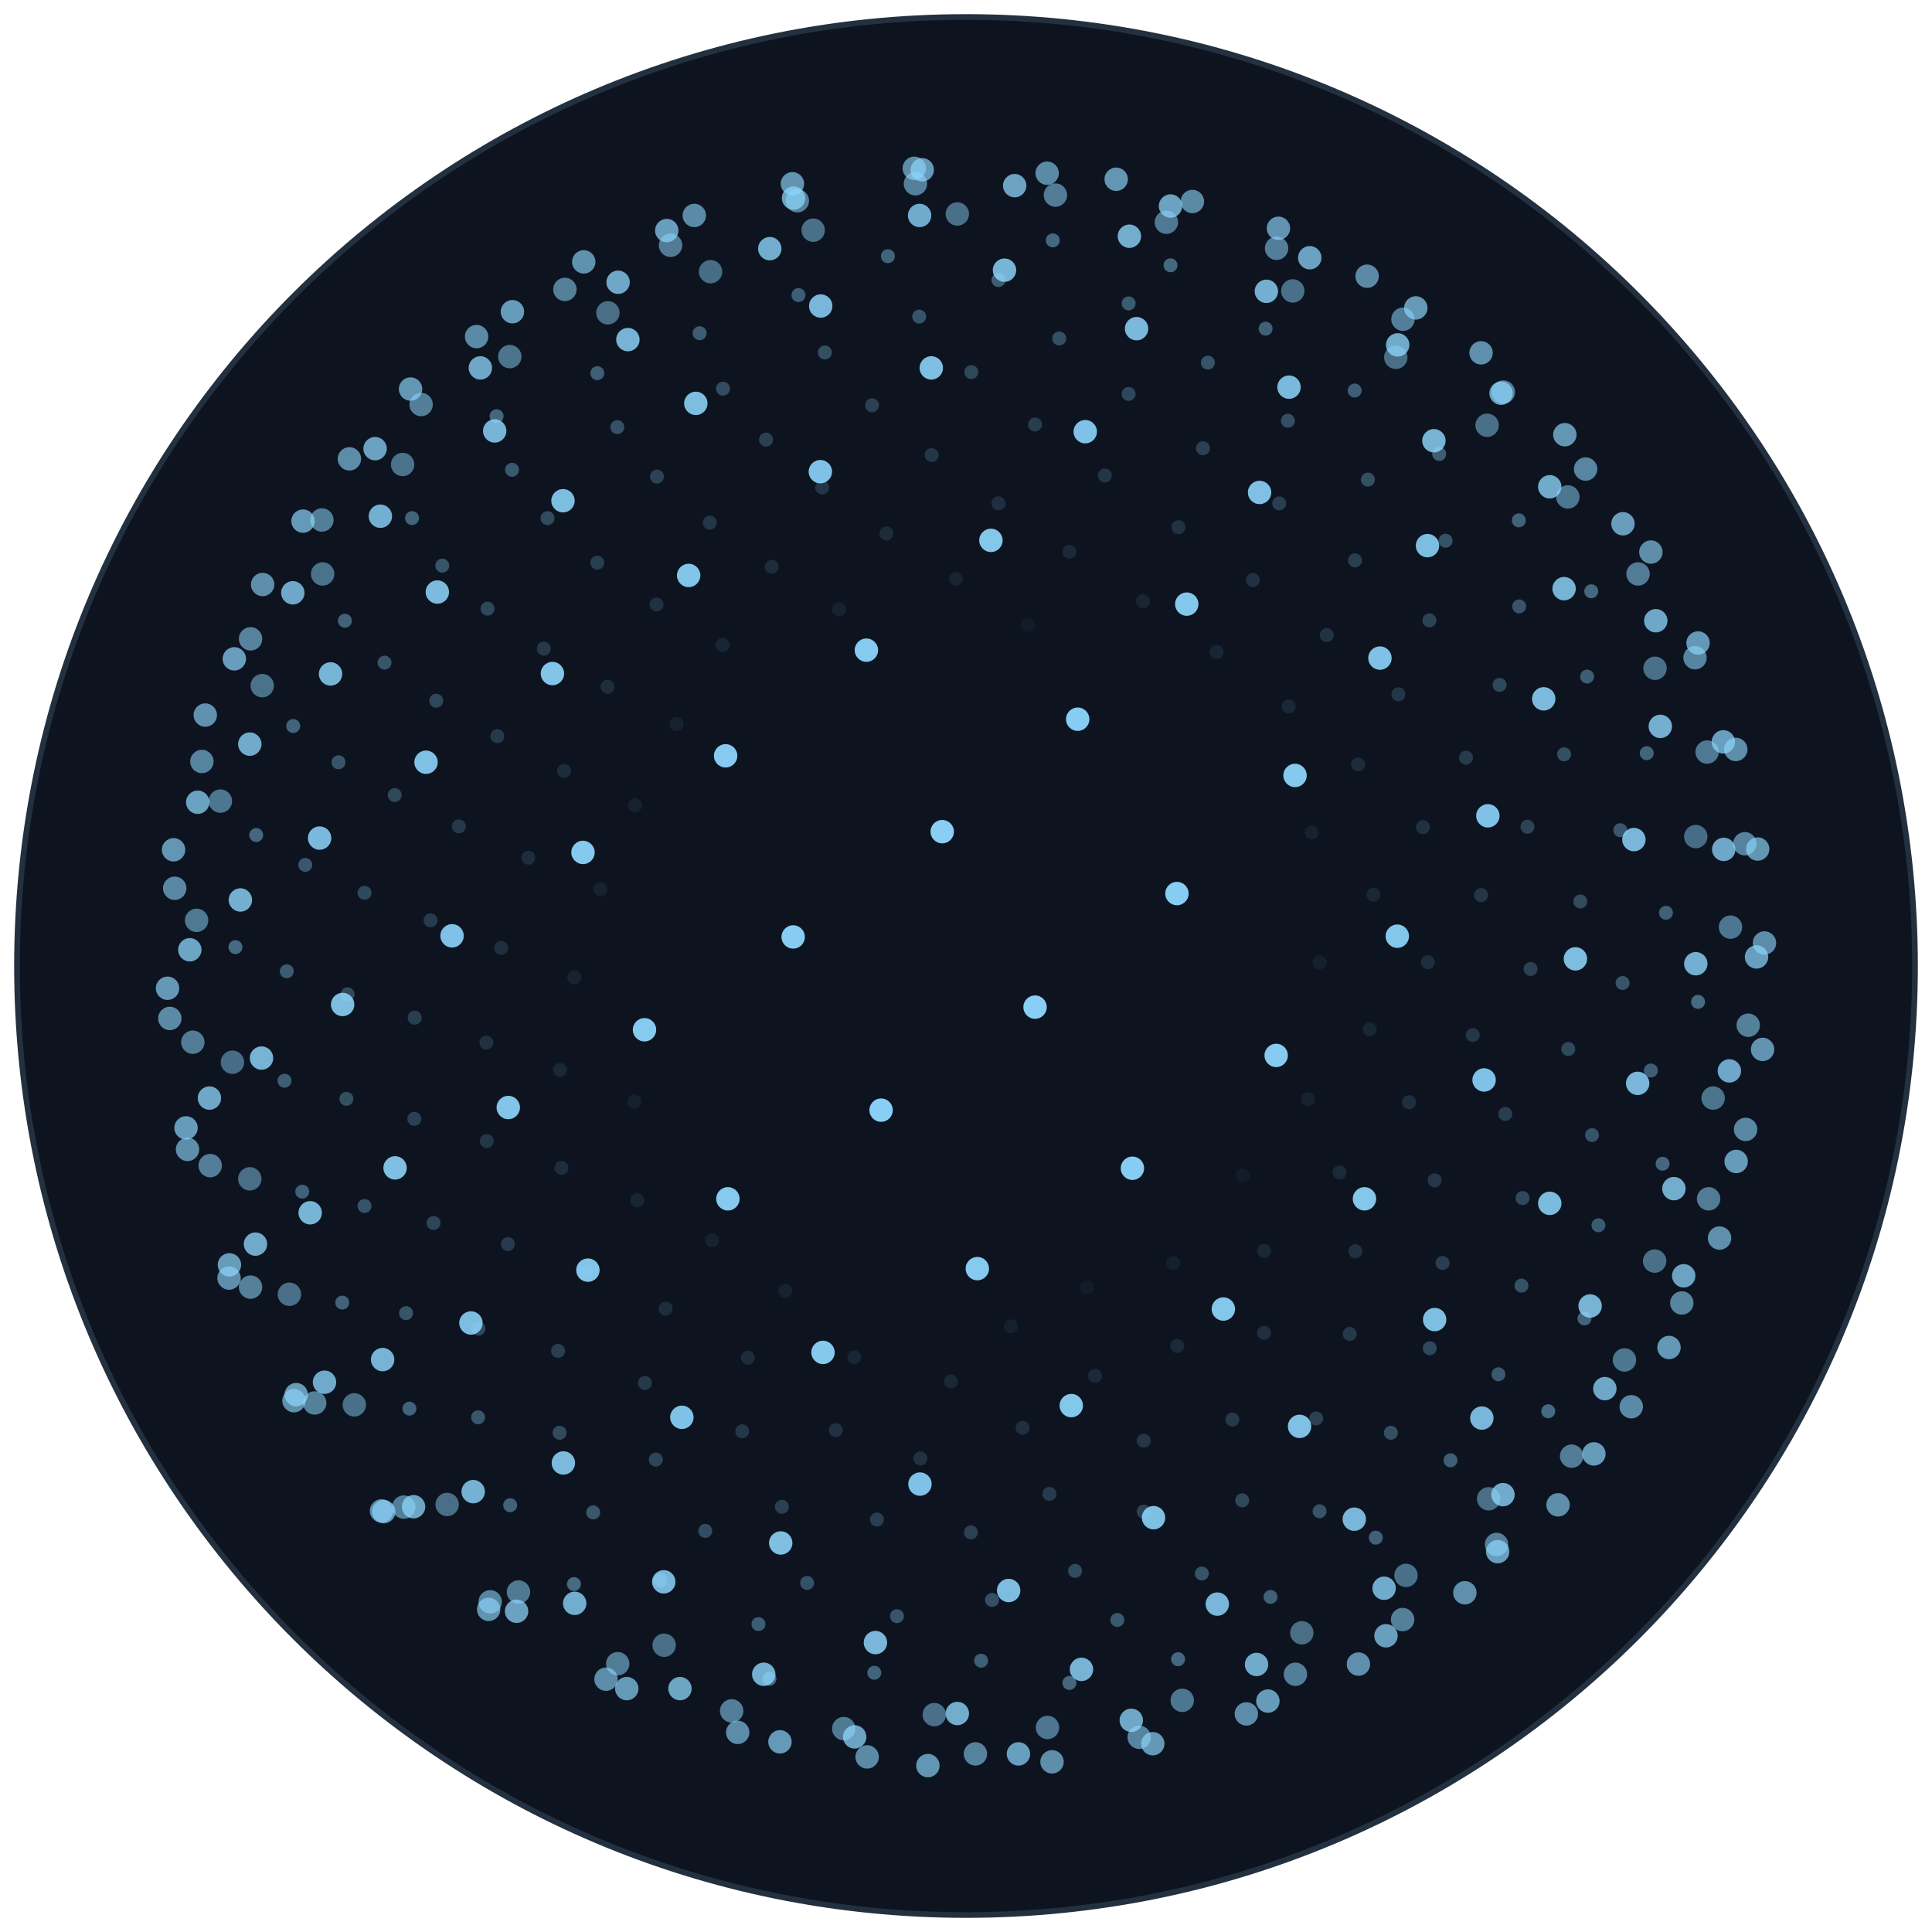
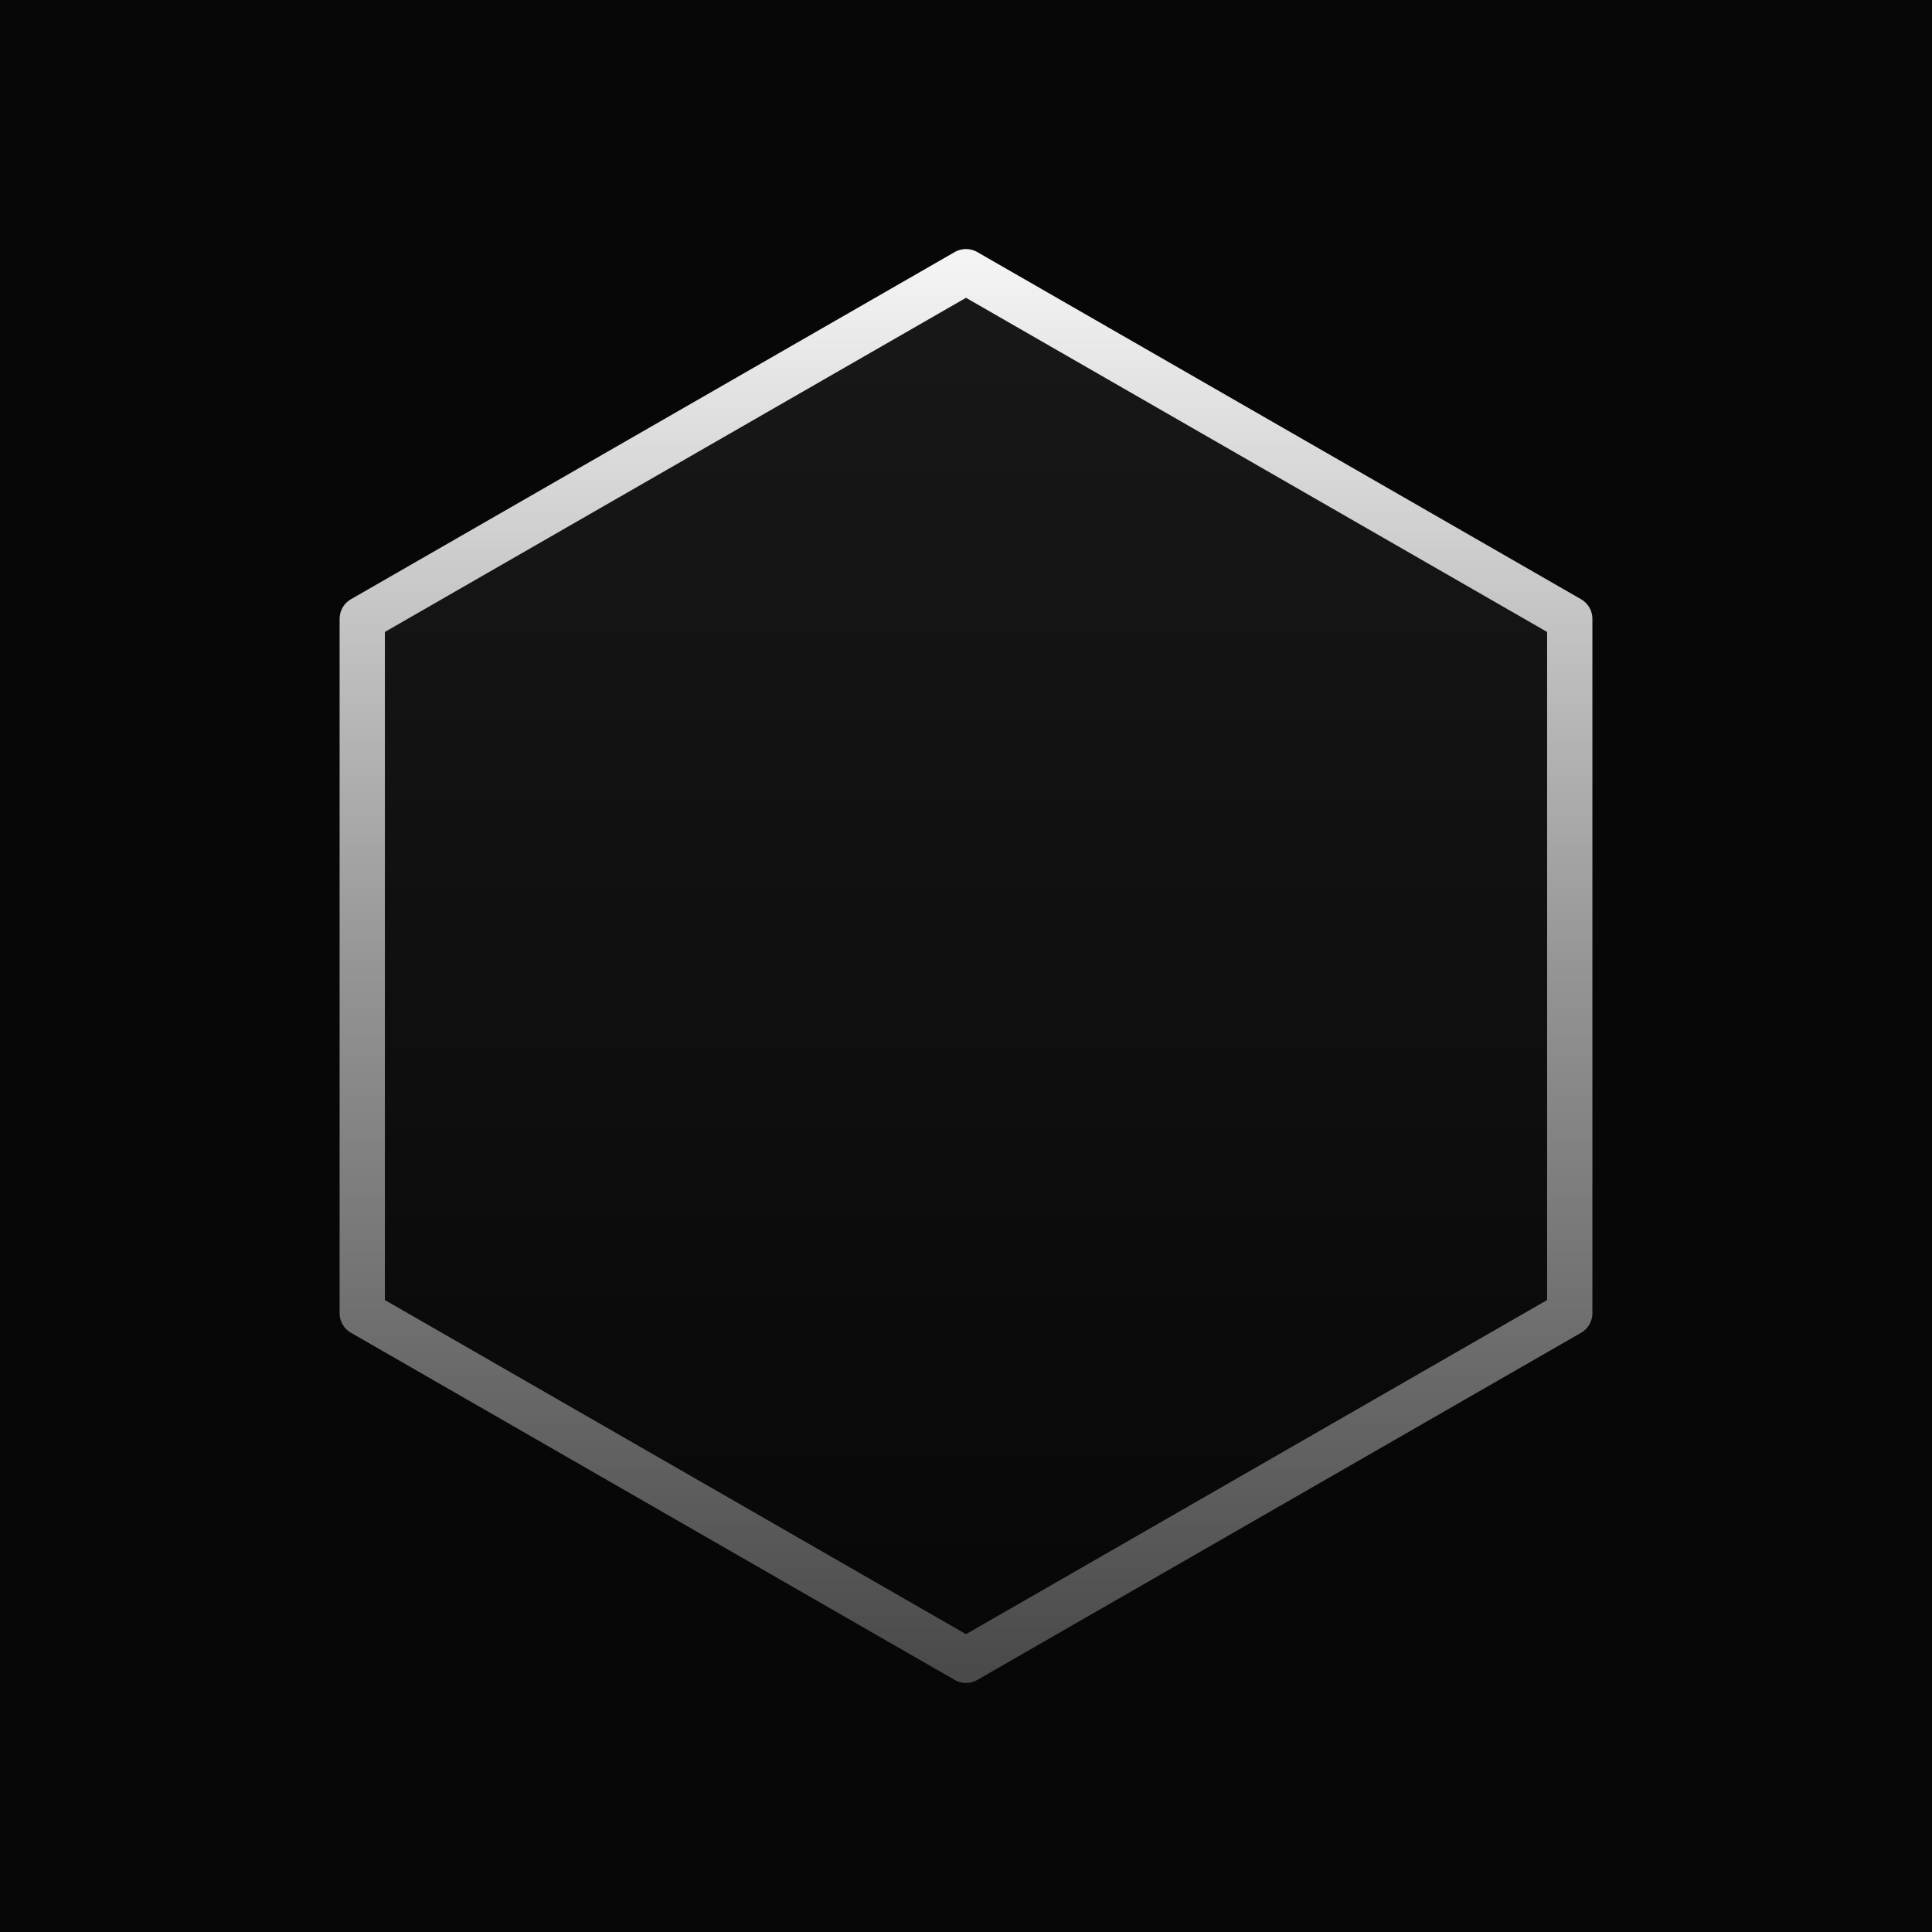
- <svg xmlns="http://www.w3.org/2000/svg" viewBox="0 0 512 512">
-   <circle cx="256" cy="256" r="252" fill="#0d1420" />
-   <circle cx="256" cy="256" r="251.5" fill="none" stroke="#23303f" stroke-width="1.5" />
-   <circle cx="262.9" cy="424.0" r="1.85" fill="#8fd8ff" fill-opacity="0.30" />
-   <circle cx="257.3" cy="406.1" r="1.85" fill="#8fd8ff" fill-opacity="0.23" />
-   <circle cx="237.7" cy="428.3" r="1.85" fill="#8fd8ff" fill-opacity="0.33" />
-   <circle cx="284.9" cy="416.3" r="1.85" fill="#8fd8ff" fill-opacity="0.28" />
-   <circle cx="232.4" cy="402.7" r="1.85" fill="#8fd8ff" fill-opacity="0.22" />
-   <circle cx="260.0" cy="440.1" r="1.85" fill="#8fd8ff" fill-opacity="0.38" />
-   <circle cx="278.1" cy="395.9" r="1.85" fill="#8fd8ff" fill-opacity="0.20" />
-   <circle cx="213.9" cy="419.5" r="1.85" fill="#8fd8ff" fill-opacity="0.31" />
-   <circle cx="296.1" cy="429.3" r="1.85" fill="#8fd8ff" fill-opacity="0.35" />
-   <circle cx="243.9" cy="386.5" r="1.85" fill="#8fd8ff" fill-opacity="0.16" />
-   <circle cx="231.7" cy="443.3" r="1.85" fill="#8fd8ff" fill-opacity="0.41" />
-   <circle cx="303.1" cy="400.6" r="1.85" fill="#8fd8ff" fill-opacity="0.24" />
-   <circle cx="207.2" cy="399.3" r="1.85" fill="#8fd8ff" fill-opacity="0.23" />
-   <circle cx="283.4" cy="446.0" r="1.85" fill="#8fd8ff" fill-opacity="0.42" />
-   <circle cx="271.0" cy="378.4" r="1.85" fill="#8fd8ff" fill-opacity="0.14" />
-   <circle cx="201.0" cy="430.4" r="1.85" fill="#8fd8ff" fill-opacity="0.37" />
-   <circle cx="318.5" cy="417.0" r="1.85" fill="#8fd8ff" fill-opacity="0.32" />
-   <circle cx="221.5" cy="379.0" r="1.85" fill="#8fd8ff" fill-opacity="0.15" />
-   <circle cx="247.6" cy="454.4" r="3.1" fill="#8fd8ff" fill-opacity="0.47" />
-   <circle cx="303.1" cy="381.8" r="1.85" fill="#8fd8ff" fill-opacity="0.17" />
-   <circle cx="186.9" cy="405.7" r="1.85" fill="#8fd8ff" fill-opacity="0.29" />
-   <circle cx="312.2" cy="439.7" r="1.85" fill="#8fd8ff" fill-opacity="0.43" />
-   <circle cx="252.0" cy="366.1" r="1.85" fill="#8fd8ff" fill-opacity="0.10" />
-   <circle cx="203.9" cy="444.9" r="1.85" fill="#8fd8ff" fill-opacity="0.45" />
-   <circle cx="329.2" cy="397.6" r="1.85" fill="#8fd8ff" fill-opacity="0.26" />
-   <circle cx="196.7" cy="379.3" r="1.85" fill="#8fd8ff" fill-opacity="0.18" />
-   <circle cx="277.6" cy="457.8" r="3.1" fill="#8fd8ff" fill-opacity="0.50" />
-   <circle cx="290.2" cy="364.6" r="1.85" fill="#8fd8ff" fill-opacity="0.11" />
-   <circle cx="175.0" cy="418.8" r="1.85" fill="#8fd8ff" fill-opacity="0.37" />
-   <circle cx="336.7" cy="423.2" r="1.85" fill="#8fd8ff" fill-opacity="0.39" />
-   <circle cx="226.4" cy="359.7" r="1.85" fill="#8fd8ff" fill-opacity="0.09" />
-   <circle cx="223.6" cy="458.1" r="3.1" fill="#8fd8ff" fill-opacity="0.52" />
-   <circle cx="326.6" cy="376.2" r="1.85" fill="#8fd8ff" fill-opacity="0.19" />
-   <circle cx="173.8" cy="386.8" r="1.85" fill="#8fd8ff" fill-opacity="0.25" />
-   <circle cx="313.3" cy="450.6" r="3.1" fill="#8fd8ff" fill-opacity="0.50" />
-   <circle cx="267.9" cy="351.5" r="1.85" fill="#8fd8ff" fill-opacity="0.06" />
-   <circle cx="176.0" cy="436.0" r="3.1" fill="#8fd8ff" fill-opacity="0.46" />
-   <circle cx="349.7" cy="400.5" r="1.85" fill="#8fd8ff" fill-opacity="0.32" />
-   <circle cx="198.2" cy="359.8" r="1.85" fill="#8fd8ff" fill-opacity="0.12" />
-   <circle cx="258.5" cy="464.8" r="3.1" fill="#8fd8ff" fill-opacity="0.56" />
-   <circle cx="312.0" cy="356.7" r="1.85" fill="#8fd8ff" fill-opacity="0.11" />
-   <circle cx="157.2" cy="400.8" r="1.85" fill="#8fd8ff" fill-opacity="0.34" />
-   <circle cx="345.0" cy="432.7" r="3.1" fill="#8fd8ff" fill-opacity="0.46" />
-   <circle cx="193.9" cy="453.4" r="3.1" fill="#8fd8ff" fill-opacity="0.54" />
-   <circle cx="348.8" cy="375.9" r="1.85" fill="#8fd8ff" fill-opacity="0.23" />
-   <circle cx="170.9" cy="366.5" r="1.85" fill="#8fd8ff" fill-opacity="0.19" />
-   <circle cx="301.9" cy="460.4" r="3.1" fill="#8fd8ff" fill-opacity="0.57" />
-   <circle cx="288.1" cy="341.2" r="1.85" fill="#8fd8ff" fill-opacity="0.05" />
-   <circle cx="152.1" cy="419.8" r="1.85" fill="#8fd8ff" fill-opacity="0.44" />
-   <circle cx="364.6" cy="407.5" r="1.85" fill="#8fd8ff" fill-opacity="0.39" />
-   <circle cx="208.1" cy="342.1" r="1.85" fill="#8fd8ff" fill-opacity="0.07" />
-   <circle cx="229.8" cy="465.6" r="3.1" fill="#8fd8ff" fill-opacity="0.60" />
-   <circle cx="335.0" cy="353.2" r="1.85" fill="#8fd8ff" fill-opacity="0.14" />
-   <circle cx="148.3" cy="379.7" r="1.85" fill="#8fd8ff" fill-opacity="0.28" />
-   <circle cx="343.3" cy="443.7" r="3.1" fill="#8fd8ff" fill-opacity="0.54" />
-   <circle cx="163.7" cy="440.9" r="3.1" fill="#8fd8ff" fill-opacity="0.53" />
-   <circle cx="368.6" cy="379.7" r="1.85" fill="#8fd8ff" fill-opacity="0.30" />
-   <circle cx="176.4" cy="346.8" r="1.85" fill="#8fd8ff" fill-opacity="0.13" />
-   <circle cx="278.8" cy="466.9" r="3.1" fill="#8fd8ff" fill-opacity="0.62" />
-   <circle cx="310.9" cy="334.7" r="1.85" fill="#8fd8ff" fill-opacity="0.06" />
-   <circle cx="135.2" cy="398.9" r="1.85" fill="#8fd8ff" fill-opacity="0.40" />
-   <circle cx="372.6" cy="417.5" r="3.1" fill="#8fd8ff" fill-opacity="0.47" />
-   <circle cx="195.5" cy="459.1" r="3.1" fill="#8fd8ff" fill-opacity="0.61" />
-   <circle cx="357.7" cy="353.5" r="1.85" fill="#8fd8ff" fill-opacity="0.19" />
-   <circle cx="147.9" cy="358.0" r="1.85" fill="#8fd8ff" fill-opacity="0.22" />
-   <circle cx="330.3" cy="454.2" r="3.1" fill="#8fd8ff" fill-opacity="0.61" />
-   <circle cx="137.4" cy="421.9" r="3.1" fill="#8fd8ff" fill-opacity="0.51" />
-   <circle cx="384.4" cy="387.0" r="1.85" fill="#8fd8ff" fill-opacity="0.38" />
-   <circle cx="188.7" cy="328.7" r="1.85" fill="#8fd8ff" fill-opacity="0.07" />
-   <circle cx="245.9" cy="467.9" r="3.1" fill="#8fd8ff" fill-opacity="0.66" />
-   <circle cx="335.0" cy="331.5" r="1.85" fill="#8fd8ff" fill-opacity="0.10" />
-   <circle cx="126.7" cy="375.6" r="1.85" fill="#8fd8ff" fill-opacity="0.34" />
-   <circle cx="371.7" cy="429.2" r="3.1" fill="#8fd8ff" fill-opacity="0.55" />
-   <circle cx="160.6" cy="445.0" r="3.1" fill="#8fd8ff" fill-opacity="0.61" />
-   <circle cx="378.9" cy="357.3" r="1.85" fill="#8fd8ff" fill-opacity="0.26" />
-   <circle cx="155.2" cy="337.1" r="1.85" fill="#8fd8ff" fill-opacity="0.16" />
-   <circle cx="305.5" cy="462.1" r="3.1" fill="#8fd8ff" fill-opacity="0.67" />
-   <circle cx="118.5" cy="398.7" r="3.1" fill="#8fd8ff" fill-opacity="0.46" />
-   <circle cx="394.5" cy="397.2" r="3.1" fill="#8fd8ff" fill-opacity="0.46" />
-   <circle cx="206.7" cy="461.6" r="3.1" fill="#8fd8ff" fill-opacity="0.68" />
-   <circle cx="359.2" cy="331.6" r="1.85" fill="#8fd8ff" fill-opacity="0.15" />
-   <circle cx="126.8" cy="352.1" r="1.85" fill="#8fd8ff" fill-opacity="0.27" />
-   <circle cx="360.0" cy="441.0" r="3.1" fill="#8fd8ff" fill-opacity="0.63" />
-   <circle cx="129.9" cy="424.5" r="3.1" fill="#8fd8ff" fill-opacity="0.58" />
-   <circle cx="397.1" cy="364.2" r="1.85" fill="#8fd8ff" fill-opacity="0.35" />
-   <circle cx="168.9" cy="318.1" r="1.85" fill="#8fd8ff" fill-opacity="0.09" />
-   <circle cx="269.9" cy="464.8" r="3.1" fill="#8fd8ff" fill-opacity="0.71" />
-   <circle cx="329.3" cy="311.5" r="1.85" fill="#8fd8ff" fill-opacity="0.05" />
-   <circle cx="108.5" cy="373.3" r="1.85" fill="#8fd8ff" fill-opacity="0.40" />
-   <circle cx="396.6" cy="409.3" r="3.1" fill="#8fd8ff" fill-opacity="0.55" />
-   <circle cx="166.1" cy="447.5" r="3.1" fill="#8fd8ff" fill-opacity="0.68" />
-   <circle cx="382.3" cy="334.7" r="1.85" fill="#8fd8ff" fill-opacity="0.22" />
-   <circle cx="134.6" cy="329.7" r="1.85" fill="#8fd8ff" fill-opacity="0.20" />
-   <circle cx="336.0" cy="450.8" r="3.1" fill="#8fd8ff" fill-opacity="0.69" />
-   <circle cx="107.0" cy="399.4" r="3.1" fill="#8fd8ff" fill-opacity="0.54" />
-   <circle cx="410.3" cy="374.0" r="1.85" fill="#8fd8ff" fill-opacity="0.44" />
-   <circle cx="226.5" cy="460.3" r="3.1" fill="#8fd8ff" fill-opacity="0.73" />
-   <circle cx="355.0" cy="310.7" r="1.85" fill="#8fd8ff" fill-opacity="0.11" />
-   <circle cx="107.6" cy="348.0" r="1.85" fill="#8fd8ff" fill-opacity="0.33" />
-   <circle cx="388.2" cy="422.1" r="3.1" fill="#8fd8ff" fill-opacity="0.63" />
-   <circle cx="129.5" cy="426.5" r="3.1" fill="#8fd8ff" fill-opacity="0.65" />
-   <circle cx="403.2" cy="340.7" r="1.85" fill="#8fd8ff" fill-opacity="0.31" />
-   <circle cx="148.8" cy="309.5" r="1.85" fill="#8fd8ff" fill-opacity="0.13" />
-   <circle cx="299.8" cy="455.9" r="3.1" fill="#8fd8ff" fill-opacity="0.75" />
-   <circle cx="93.9" cy="372.3" r="3.1" fill="#8fd8ff" fill-opacity="0.47" />
-   <circle cx="416.5" cy="385.9" r="3.1" fill="#8fd8ff" fill-opacity="0.53" />
-   <circle cx="180.2" cy="447.5" r="3.1" fill="#8fd8ff" fill-opacity="0.74" />
-   <circle cx="380.2" cy="312.8" r="1.85" fill="#8fd8ff" fill-opacity="0.18" />
-   <circle cx="114.9" cy="324.1" r="1.85" fill="#8fd8ff" fill-opacity="0.25" />
-   <circle cx="367.3" cy="433.5" r="3.1" fill="#8fd8ff" fill-opacity="0.71" />
-   <circle cx="101.1" cy="400.4" r="3.1" fill="#8fd8ff" fill-opacity="0.61" />
-   <circle cx="419.9" cy="349.4" r="1.85" fill="#8fd8ff" fill-opacity="0.41" />
-   <circle cx="168.1" cy="291.9" r="1.85" fill="#8fd8ff" fill-opacity="0.06" />
-   <circle cx="253.7" cy="454.1" r="3.1" fill="#8fd8ff" fill-opacity="0.78" />
-   <circle cx="346.6" cy="291.3" r="1.85" fill="#8fd8ff" fill-opacity="0.07" />
-   <circle cx="90.7" cy="345.2" r="1.85" fill="#8fd8ff" fill-opacity="0.40" />
-   <circle cx="412.9" cy="398.8" r="3.1" fill="#8fd8ff" fill-opacity="0.62" />
-   <circle cx="136.9" cy="427.0" r="3.1" fill="#8fd8ff" fill-opacity="0.72" />
-   <circle cx="403.5" cy="317.5" r="1.85" fill="#8fd8ff" fill-opacity="0.27" />
-   <circle cx="129.0" cy="302.4" r="1.85" fill="#8fd8ff" fill-opacity="0.18" />
-   <circle cx="333.0" cy="441.1" r="3.1" fill="#8fd8ff" fill-opacity="0.77" />
-   <circle cx="83.4" cy="371.8" r="3.1" fill="#8fd8ff" fill-opacity="0.55" />
-   <circle cx="430.5" cy="360.4" r="3.1" fill="#8fd8ff" fill-opacity="0.50" />
-   <circle cx="202.4" cy="443.7" r="3.1" fill="#8fd8ff" fill-opacity="0.79" />
-   <circle cx="373.4" cy="292.1" r="1.85" fill="#8fd8ff" fill-opacity="0.14" />
-   <circle cx="96.6" cy="319.6" r="1.85" fill="#8fd8ff" fill-opacity="0.32" />
-   <circle cx="396.9" cy="411.2" r="3.1" fill="#8fd8ff" fill-opacity="0.71" />
-   <circle cx="101.7" cy="400.6" r="3.1" fill="#8fd8ff" fill-opacity="0.68" />
-   <circle cx="423.6" cy="324.7" r="1.85" fill="#8fd8ff" fill-opacity="0.36" />
-   <circle cx="148.4" cy="283.6" r="1.85" fill="#8fd8ff" fill-opacity="0.10" />
-   <circle cx="286.6" cy="442.4" r="3.1" fill="#8fd8ff" fill-opacity="0.81" />
-   <circle cx="76.7" cy="343.0" r="3.1" fill="#8fd8ff" fill-opacity="0.47" />
-   <circle cx="432.3" cy="372.8" r="3.1" fill="#8fd8ff" fill-opacity="0.60" />
-   <circle cx="152.3" cy="424.9" r="3.1" fill="#8fd8ff" fill-opacity="0.78" />
-   <circle cx="398.9" cy="295.2" r="1.85" fill="#8fd8ff" fill-opacity="0.22" />
-   <circle cx="109.8" cy="296.5" r="1.85" fill="#8fd8ff" fill-opacity="0.23" />
-   <circle cx="366.8" cy="420.9" r="3.1" fill="#8fd8ff" fill-opacity="0.77" />
-   <circle cx="77.9" cy="371.2" r="3.1" fill="#8fd8ff" fill-opacity="0.62" />
-   <circle cx="438.5" cy="334.2" r="3.1" fill="#8fd8ff" fill-opacity="0.47" />
-   <circle cx="232.0" cy="435.3" r="3.1" fill="#8fd8ff" fill-opacity="0.83" />
-   <circle cx="363.0" cy="272.8" r="1.85" fill="#8fd8ff" fill-opacity="0.09" />
-   <circle cx="80.1" cy="315.8" r="1.85" fill="#8fd8ff" fill-opacity="0.39" />
-   <circle cx="422.4" cy="385.3" r="3.1" fill="#8fd8ff" fill-opacity="0.69" />
-   <circle cx="109.6" cy="399.3" r="3.1" fill="#8fd8ff" fill-opacity="0.74" />
-   <circle cx="421.9" cy="300.8" r="1.85" fill="#8fd8ff" fill-opacity="0.32" />
-   <circle cx="128.9" cy="276.3" r="1.85" fill="#8fd8ff" fill-opacity="0.15" />
-   <circle cx="322.6" cy="425.1" r="3.1" fill="#8fd8ff" fill-opacity="0.83" />
-   <circle cx="66.4" cy="341.1" r="3.1" fill="#8fd8ff" fill-opacity="0.55" />
-   <circle cx="445.7" cy="345.3" r="3.1" fill="#8fd8ff" fill-opacity="0.57" />
-   <circle cx="175.9" cy="419.2" r="3.1" fill="#8fd8ff" fill-opacity="0.83" />
-   <circle cx="390.3" cy="274.3" r="1.85" fill="#8fd8ff" fill-opacity="0.18" />
-   <circle cx="91.8" cy="291.2" r="1.85" fill="#8fd8ff" fill-opacity="0.30" />
-   <circle cx="398.3" cy="396.1" r="3.1" fill="#8fd8ff" fill-opacity="0.77" />
-   <circle cx="78.5" cy="369.6" r="3.1" fill="#8fd8ff" fill-opacity="0.69" />
-   <circle cx="440.6" cy="308.4" r="1.85" fill="#8fd8ff" fill-opacity="0.42" />
-   <circle cx="152.2" cy="259.0" r="1.85" fill="#8fd8ff" fill-opacity="0.08" />
-   <circle cx="267.3" cy="421.5" r="3.1" fill="#8fd8ff" fill-opacity="0.86" />
-   <circle cx="349.7" cy="255.0" r="1.85" fill="#8fd8ff" fill-opacity="0.06" />
-   <circle cx="66.2" cy="312.4" r="3.1" fill="#8fd8ff" fill-opacity="0.46" />
-   <circle cx="442.3" cy="357.1" r="3.1" fill="#8fd8ff" fill-opacity="0.67" />
-   <circle cx="125.4" cy="395.3" r="3.1" fill="#8fd8ff" fill-opacity="0.80" />
-   <circle cx="415.6" cy="278.0" r="1.85" fill="#8fd8ff" fill-opacity="0.27" />
-   <circle cx="109.9" cy="269.7" r="1.85" fill="#8fd8ff" fill-opacity="0.22" />
-   <circle cx="358.9" cy="402.6" r="3.1" fill="#8fd8ff" fill-opacity="0.83" />
-   <circle cx="60.7" cy="338.7" r="3.1" fill="#8fd8ff" fill-opacity="0.62" />
-   <circle cx="452.8" cy="317.7" r="3.1" fill="#8fd8ff" fill-opacity="0.53" />
-   <circle cx="206.9" cy="408.9" r="3.1" fill="#8fd8ff" fill-opacity="0.87" />
-   <circle cx="378.4" cy="255.0" r="1.85" fill="#8fd8ff" fill-opacity="0.13" />
-   <circle cx="75.4" cy="286.4" r="1.85" fill="#8fd8ff" fill-opacity="0.37" />
-   <circle cx="425.3" cy="368.0" r="3.1" fill="#8fd8ff" fill-opacity="0.75" />
-   <circle cx="86.0" cy="366.3" r="3.1" fill="#8fd8ff" fill-opacity="0.76" />
-   <circle cx="437.5" cy="283.7" r="1.85" fill="#8fd8ff" fill-opacity="0.38" />
-   <circle cx="132.8" cy="251.2" r="1.85" fill="#8fd8ff" fill-opacity="0.14" />
-   <circle cx="305.7" cy="402.2" r="3.1" fill="#8fd8ff" fill-opacity="0.87" />
-   <circle cx="55.7" cy="308.9" r="3.1" fill="#8fd8ff" fill-opacity="0.54" />
-   <circle cx="455.7" cy="328.1" r="3.1" fill="#8fd8ff" fill-opacity="0.63" />
-   <circle cx="149.3" cy="387.7" r="3.1" fill="#8fd8ff" fill-opacity="0.85" />
-   <circle cx="405.6" cy="256.8" r="1.85" fill="#8fd8ff" fill-opacity="0.23" />
-   <circle cx="92.1" cy="263.5" r="1.85" fill="#8fd8ff" fill-opacity="0.28" />
-   <circle cx="392.7" cy="375.8" r="3.1" fill="#8fd8ff" fill-opacity="0.83" />
-   <circle cx="60.8" cy="335.2" r="3.1" fill="#8fd8ff" fill-opacity="0.69" />
-   <circle cx="454.0" cy="291.0" r="3.1" fill="#8fd8ff" fill-opacity="0.49" />
-   <circle cx="159.1" cy="235.7" r="1.85" fill="#8fd8ff" fill-opacity="0.07" />
-   <circle cx="243.8" cy="393.3" r="3.1" fill="#8fd8ff" fill-opacity="0.89" />
-   <circle cx="364.0" cy="237.1" r="1.85" fill="#8fd8ff" fill-opacity="0.10" />
-   <circle cx="61.6" cy="281.5" r="3.1" fill="#8fd8ff" fill-opacity="0.45" />
-   <circle cx="446.2" cy="338.1" r="3.1" fill="#8fd8ff" fill-opacity="0.73" />
-   <circle cx="101.4" cy="360.3" r="3.1" fill="#8fd8ff" fill-opacity="0.81" />
-   <circle cx="430.0" cy="260.5" r="1.85" fill="#8fd8ff" fill-opacity="0.33" />
-   <circle cx="114.1" cy="243.9" r="1.85" fill="#8fd8ff" fill-opacity="0.20" />
-   <circle cx="344.4" cy="378.0" r="3.1" fill="#8fd8ff" fill-opacity="0.88" />
-   <circle cx="49.7" cy="304.6" r="3.1" fill="#8fd8ff" fill-opacity="0.62" />
-   <circle cx="462.6" cy="299.3" r="3.1" fill="#8fd8ff" fill-opacity="0.59" />
-   <circle cx="180.7" cy="375.6" r="3.1" fill="#8fd8ff" fill-opacity="0.89" />
-   <circle cx="392.5" cy="237.2" r="1.85" fill="#8fd8ff" fill-opacity="0.18" />
-   <circle cx="76.0" cy="257.4" r="1.85" fill="#8fd8ff" fill-opacity="0.36" />
-   <circle cx="421.4" cy="346.1" r="3.1" fill="#8fd8ff" fill-opacity="0.81" />
-   <circle cx="67.7" cy="329.7" r="3.1" fill="#8fd8ff" fill-opacity="0.76" />
-   <circle cx="450.0" cy="265.5" r="1.85" fill="#8fd8ff" fill-opacity="0.44" />
-   <circle cx="140.0" cy="227.3" r="1.85" fill="#8fd8ff" fill-opacity="0.13" />
-   <circle cx="283.9" cy="372.5" r="3.1" fill="#8fd8ff" fill-opacity="0.91" />
-   <circle cx="347.6" cy="220.6" r="1.85" fill="#8fd8ff" fill-opacity="0.07" />
-   <circle cx="51.1" cy="276.2" r="3.1" fill="#8fd8ff" fill-opacity="0.53" />
-   <circle cx="460.1" cy="307.8" r="3.1" fill="#8fd8ff" fill-opacity="0.69" />
-   <circle cx="124.8" cy="350.6" r="3.1" fill="#8fd8ff" fill-opacity="0.86" />
-   <circle cx="418.8" cy="238.9" r="1.85" fill="#8fd8ff" fill-opacity="0.28" />
-   <circle cx="96.6" cy="236.6" r="1.85" fill="#8fd8ff" fill-opacity="0.27" />
-   <circle cx="380.2" cy="349.7" r="3.1" fill="#8fd8ff" fill-opacity="0.87" />
-   <circle cx="49.3" cy="298.9" r="3.1" fill="#8fd8ff" fill-opacity="0.69" />
-   <circle cx="463.3" cy="271.7" r="3.1" fill="#8fd8ff" fill-opacity="0.55" />
-   <circle cx="168.3" cy="213.4" r="1.85" fill="#8fd8ff" fill-opacity="0.07" />
-   <circle cx="218.1" cy="358.4" r="3.1" fill="#8fd8ff" fill-opacity="0.92" />
-   <circle cx="377.1" cy="219.2" r="1.85" fill="#8fd8ff" fill-opacity="0.15" />
-   <circle cx="62.4" cy="251.0" r="1.85" fill="#8fd8ff" fill-opacity="0.44" />
-   <circle cx="443.6" cy="315.0" r="3.1" fill="#8fd8ff" fill-opacity="0.78" />
-   <circle cx="82.2" cy="321.4" r="3.1" fill="#8fd8ff" fill-opacity="0.82" />
-   <circle cx="441.5" cy="241.9" r="1.85" fill="#8fd8ff" fill-opacity="0.39" />
-   <circle cx="121.6" cy="219.0" r="1.85" fill="#8fd8ff" fill-opacity="0.19" />
-   <circle cx="324.2" cy="346.9" r="3.1" fill="#8fd8ff" fill-opacity="0.91" />
-   <circle cx="45.0" cy="269.9" r="3.1" fill="#8fd8ff" fill-opacity="0.60" />
-   <circle cx="467.1" cy="278.1" r="3.1" fill="#8fd8ff" fill-opacity="0.65" />
-   <circle cx="155.8" cy="336.6" r="3.1" fill="#8fd8ff" fill-opacity="0.90" />
-   <circle cx="404.8" cy="219.1" r="1.85" fill="#8fd8ff" fill-opacity="0.24" />
-   <circle cx="80.9" cy="229.2" r="1.85" fill="#8fd8ff" fill-opacity="0.34" />
-   <circle cx="410.7" cy="318.9" r="3.1" fill="#8fd8ff" fill-opacity="0.85" />
-   <circle cx="55.5" cy="291.0" r="3.1" fill="#8fd8ff" fill-opacity="0.75" />
-   <circle cx="458.6" cy="245.7" r="3.1" fill="#8fd8ff" fill-opacity="0.50" />
-   <circle cx="149.5" cy="204.3" r="1.85" fill="#8fd8ff" fill-opacity="0.12" />
-   <circle cx="259.0" cy="336.2" r="3.1" fill="#8fd8ff" fill-opacity="0.93" />
-   <circle cx="359.9" cy="202.6" r="1.85" fill="#8fd8ff" fill-opacity="0.12" />
-   <circle cx="52.1" cy="243.9" r="3.1" fill="#8fd8ff" fill-opacity="0.51" />
-   <circle cx="458.3" cy="283.8" r="3.1" fill="#8fd8ff" fill-opacity="0.75" />
-   <circle cx="104.7" cy="309.5" r="3.1" fill="#8fd8ff" fill-opacity="0.87" />
-   <circle cx="429.4" cy="220.0" r="1.85" fill="#8fd8ff" fill-opacity="0.34" />
-   <circle cx="104.6" cy="210.7" r="1.85" fill="#8fd8ff" fill-opacity="0.26" />
-   <circle cx="361.6" cy="317.7" r="3.1" fill="#8fd8ff" fill-opacity="0.91" />
-   <circle cx="44.4" cy="261.9" r="3.1" fill="#8fd8ff" fill-opacity="0.67" />
-   <circle cx="467.6" cy="249.9" r="3.1" fill="#8fd8ff" fill-opacity="0.61" />
-   <circle cx="179.3" cy="191.9" r="1.85" fill="#8fd8ff" fill-opacity="0.07" />
-   <circle cx="192.9" cy="317.7" r="3.1" fill="#8fd8ff" fill-opacity="0.93" />
-   <circle cx="388.5" cy="200.8" r="1.85" fill="#8fd8ff" fill-opacity="0.20" />
-   <circle cx="67.9" cy="221.3" r="1.85" fill="#8fd8ff" fill-opacity="0.42" />
-   <circle cx="434.0" cy="287.1" r="3.1" fill="#8fd8ff" fill-opacity="0.83" />
-   <circle cx="69.3" cy="280.4" r="3.1" fill="#8fd8ff" fill-opacity="0.81" />
-   <circle cx="449.4" cy="221.7" r="3.1" fill="#8fd8ff" fill-opacity="0.45" />
-   <circle cx="131.8" cy="195.1" r="1.85" fill="#8fd8ff" fill-opacity="0.19" />
-   <circle cx="300.1" cy="309.6" r="3.1" fill="#8fd8ff" fill-opacity="0.94" />
-   <circle cx="341.5" cy="187.2" r="1.85" fill="#8fd8ff" fill-opacity="0.10" />
-   <circle cx="46.3" cy="235.4" r="3.1" fill="#8fd8ff" fill-opacity="0.59" />
-   <circle cx="465.5" cy="253.6" r="3.1" fill="#8fd8ff" fill-opacity="0.71" />
-   <circle cx="134.7" cy="293.5" r="3.1" fill="#8fd8ff" fill-opacity="0.90" />
-   <circle cx="414.5" cy="199.9" r="1.85" fill="#8fd8ff" fill-opacity="0.30" />
-   <circle cx="89.7" cy="202.0" r="1.85" fill="#8fd8ff" fill-opacity="0.33" />
-   <circle cx="393.3" cy="286.2" r="3.1" fill="#8fd8ff" fill-opacity="0.89" />
-   <circle cx="50.3" cy="251.7" r="3.1" fill="#8fd8ff" fill-opacity="0.74" />
-   <circle cx="462.4" cy="223.6" r="3.1" fill="#8fd8ff" fill-opacity="0.56" />
-   <circle cx="161.0" cy="182.0" r="1.85" fill="#8fd8ff" fill-opacity="0.13" />
-   <circle cx="233.5" cy="294.2" r="3.1" fill="#8fd8ff" fill-opacity="0.95" />
-   <circle cx="370.6" cy="184.0" r="1.85" fill="#8fd8ff" fill-opacity="0.18" />
-   <circle cx="58.4" cy="212.3" r="3.1" fill="#8fd8ff" fill-opacity="0.50" />
-   <circle cx="449.4" cy="255.4" r="3.1" fill="#8fd8ff" fill-opacity="0.79" />
-   <circle cx="90.8" cy="266.2" r="3.1" fill="#8fd8ff" fill-opacity="0.86" />
-   <circle cx="436.4" cy="199.6" r="1.85" fill="#8fd8ff" fill-opacity="0.41" />
-   <circle cx="115.6" cy="185.7" r="1.85" fill="#8fd8ff" fill-opacity="0.26" />
-   <circle cx="338.2" cy="279.7" r="3.1" fill="#8fd8ff" fill-opacity="0.93" />
-   <circle cx="322.4" cy="172.8" r="1.85" fill="#8fd8ff" fill-opacity="0.09" />
-   <circle cx="46.0" cy="225.2" r="3.1" fill="#8fd8ff" fill-opacity="0.66" />
-   <circle cx="465.8" cy="225.0" r="3.1" fill="#8fd8ff" fill-opacity="0.66" />
-   <circle cx="191.5" cy="170.9" r="1.85" fill="#8fd8ff" fill-opacity="0.09" />
-   <circle cx="170.8" cy="272.9" r="3.1" fill="#8fd8ff" fill-opacity="0.93" />
-   <circle cx="397.4" cy="181.5" r="1.85" fill="#8fd8ff" fill-opacity="0.27" />
-   <circle cx="77.7" cy="192.4" r="1.85" fill="#8fd8ff" fill-opacity="0.41" />
-   <circle cx="417.5" cy="254.1" r="3.1" fill="#8fd8ff" fill-opacity="0.86" />
-   <circle cx="272.4" cy="165.6" r="1.85" fill="#8fd8ff" fill-opacity="0.05" />
-   <circle cx="63.7" cy="238.5" r="3.1" fill="#8fd8ff" fill-opacity="0.79" />
-   <circle cx="452.4" cy="199.3" r="3.1" fill="#8fd8ff" fill-opacity="0.51" />
-   <circle cx="144.1" cy="171.9" r="1.85" fill="#8fd8ff" fill-opacity="0.19" />
-   <circle cx="274.3" cy="266.9" r="3.1" fill="#8fd8ff" fill-opacity="0.95" />
-   <circle cx="351.6" cy="168.3" r="1.85" fill="#8fd8ff" fill-opacity="0.16" />
-   <circle cx="53.5" cy="201.8" r="3.1" fill="#8fd8ff" fill-opacity="0.57" />
-   <circle cx="456.8" cy="225.1" r="3.1" fill="#8fd8ff" fill-opacity="0.75" />
-   <circle cx="222.4" cy="161.5" r="1.85" fill="#8fd8ff" fill-opacity="0.07" />
-   <circle cx="119.8" cy="248.0" r="3.1" fill="#8fd8ff" fill-opacity="0.89" />
-   <circle cx="420.6" cy="179.3" r="1.85" fill="#8fd8ff" fill-opacity="0.37" />
-   <circle cx="101.9" cy="175.6" r="1.85" fill="#8fd8ff" fill-opacity="0.33" />
-   <circle cx="370.3" cy="248.1" r="3.1" fill="#8fd8ff" fill-opacity="0.91" />
-   <circle cx="302.9" cy="159.3" r="1.85" fill="#8fd8ff" fill-opacity="0.09" />
-   <circle cx="52.4" cy="212.6" r="3.1" fill="#8fd8ff" fill-opacity="0.72" />
-   <circle cx="460.0" cy="198.6" r="3.1" fill="#8fd8ff" fill-opacity="0.62" />
-   <circle cx="174.0" cy="160.2" r="1.85" fill="#8fd8ff" fill-opacity="0.15" />
-   <circle cx="210.2" cy="248.3" r="3.1" fill="#8fd8ff" fill-opacity="0.94" />
-   <circle cx="378.8" cy="164.4" r="1.85" fill="#8fd8ff" fill-opacity="0.24" />
-   <circle cx="69.5" cy="181.7" r="3.1" fill="#8fd8ff" fill-opacity="0.48" />
-   <circle cx="433.0" cy="222.5" r="3.1" fill="#8fd8ff" fill-opacity="0.83" />
-   <circle cx="253.3" cy="153.4" r="1.85" fill="#8fd8ff" fill-opacity="0.08" />
-   <circle cx="84.7" cy="222.1" r="3.1" fill="#8fd8ff" fill-opacity="0.84" />
-   <circle cx="438.6" cy="177.1" r="3.1" fill="#8fd8ff" fill-opacity="0.47" />
-   <circle cx="129.2" cy="161.3" r="1.85" fill="#8fd8ff" fill-opacity="0.26" />
-   <circle cx="311.9" cy="236.8" r="3.1" fill="#8fd8ff" fill-opacity="0.94" />
-   <circle cx="332.0" cy="153.7" r="1.85" fill="#8fd8ff" fill-opacity="0.15" />
-   <circle cx="54.4" cy="189.5" r="3.1" fill="#8fd8ff" fill-opacity="0.64" />
-   <circle cx="456.7" cy="196.6" r="3.1" fill="#8fd8ff" fill-opacity="0.71" />
-   <circle cx="204.5" cy="150.2" r="1.85" fill="#8fd8ff" fill-opacity="0.12" />
-   <circle cx="154.5" cy="225.9" r="3.1" fill="#8fd8ff" fill-opacity="0.92" />
-   <circle cx="402.6" cy="160.7" r="1.85" fill="#8fd8ff" fill-opacity="0.33" />
-   <circle cx="91.4" cy="164.5" r="1.85" fill="#8fd8ff" fill-opacity="0.40" />
-   <circle cx="394.3" cy="216.2" r="3.1" fill="#8fd8ff" fill-opacity="0.89" />
-   <circle cx="283.4" cy="146.2" r="1.85" fill="#8fd8ff" fill-opacity="0.11" />
-   <circle cx="66.2" cy="197.2" r="3.1" fill="#8fd8ff" fill-opacity="0.77" />
-   <circle cx="449.2" cy="174.3" r="3.1" fill="#8fd8ff" fill-opacity="0.57" />
-   <circle cx="158.3" cy="149.1" r="1.85" fill="#8fd8ff" fill-opacity="0.21" />
-   <circle cx="249.7" cy="220.4" r="3.1" fill="#8fd8ff" fill-opacity="0.95" />
-   <circle cx="359.1" cy="148.5" r="1.85" fill="#8fd8ff" fill-opacity="0.22" />
-   <circle cx="66.4" cy="169.3" r="3.1" fill="#8fd8ff" fill-opacity="0.56" />
-   <circle cx="440.0" cy="192.5" r="3.1" fill="#8fd8ff" fill-opacity="0.79" />
-   <circle cx="234.9" cy="141.4" r="1.85" fill="#8fd8ff" fill-opacity="0.12" />
-   <circle cx="112.9" cy="202.0" r="3.1" fill="#8fd8ff" fill-opacity="0.88" />
-   <circle cx="421.7" cy="156.7" r="1.85" fill="#8fd8ff" fill-opacity="0.43" />
-   <circle cx="117.2" cy="149.9" r="1.85" fill="#8fd8ff" fill-opacity="0.33" />
-   <circle cx="343.2" cy="205.5" r="3.1" fill="#8fd8ff" fill-opacity="0.92" />
-   <circle cx="312.3" cy="139.7" r="1.85" fill="#8fd8ff" fill-opacity="0.16" />
-   <circle cx="62.1" cy="174.6" r="3.1" fill="#8fd8ff" fill-opacity="0.70" />
-   <circle cx="450.0" cy="170.4" r="3.1" fill="#8fd8ff" fill-opacity="0.67" />
-   <circle cx="188.1" cy="138.5" r="1.85" fill="#8fd8ff" fill-opacity="0.18" />
-   <circle cx="192.3" cy="200.3" r="3.1" fill="#8fd8ff" fill-opacity="0.93" />
-   <circle cx="383.1" cy="143.3" r="1.85" fill="#8fd8ff" fill-opacity="0.31" />
-   <circle cx="85.5" cy="152.1" r="3.1" fill="#8fd8ff" fill-opacity="0.48" />
-   <circle cx="409.1" cy="185.2" r="3.1" fill="#8fd8ff" fill-opacity="0.85" />
-   <circle cx="264.6" cy="133.4" r="1.85" fill="#8fd8ff" fill-opacity="0.14" />
-   <circle cx="87.6" cy="178.6" r="3.1" fill="#8fd8ff" fill-opacity="0.82" />
-   <circle cx="434.1" cy="152.1" r="3.1" fill="#8fd8ff" fill-opacity="0.53" />
-   <circle cx="145.1" cy="137.3" r="1.85" fill="#8fd8ff" fill-opacity="0.28" />
-   <circle cx="285.6" cy="190.6" r="3.1" fill="#8fd8ff" fill-opacity="0.94" />
-   <circle cx="339.0" cy="133.4" r="1.85" fill="#8fd8ff" fill-opacity="0.22" />
-   <circle cx="69.6" cy="154.9" r="3.1" fill="#8fd8ff" fill-opacity="0.62" />
-   <circle cx="438.8" cy="164.5" r="3.1" fill="#8fd8ff" fill-opacity="0.75" />
-   <circle cx="217.9" cy="129.2" r="1.85" fill="#8fd8ff" fill-opacity="0.17" />
-   <circle cx="146.4" cy="178.5" r="3.1" fill="#8fd8ff" fill-opacity="0.90" />
-   <circle cx="402.5" cy="137.9" r="1.85" fill="#8fd8ff" fill-opacity="0.40" />
-   <circle cx="109.2" cy="137.3" r="1.85" fill="#8fd8ff" fill-opacity="0.41" />
-   <circle cx="365.7" cy="174.4" r="3.1" fill="#8fd8ff" fill-opacity="0.89" />
-   <circle cx="292.8" cy="126.0" r="1.85" fill="#8fd8ff" fill-opacity="0.17" />
-   <circle cx="77.6" cy="157.1" r="3.1" fill="#8fd8ff" fill-opacity="0.75" />
-   <circle cx="437.5" cy="146.3" r="3.1" fill="#8fd8ff" fill-opacity="0.62" />
-   <circle cx="174.1" cy="126.3" r="1.85" fill="#8fd8ff" fill-opacity="0.24" />
-   <circle cx="229.6" cy="172.3" r="3.1" fill="#8fd8ff" fill-opacity="0.93" />
-   <circle cx="362.5" cy="127.1" r="1.85" fill="#8fd8ff" fill-opacity="0.30" />
-   <circle cx="85.3" cy="137.8" r="3.1" fill="#8fd8ff" fill-opacity="0.54" />
-   <circle cx="414.5" cy="156.0" r="3.1" fill="#8fd8ff" fill-opacity="0.81" />
-   <circle cx="246.9" cy="120.6" r="1.85" fill="#8fd8ff" fill-opacity="0.18" />
-   <circle cx="115.9" cy="156.9" r="3.1" fill="#8fd8ff" fill-opacity="0.85" />
-   <circle cx="415.5" cy="131.7" r="3.1" fill="#8fd8ff" fill-opacity="0.50" />
-   <circle cx="135.7" cy="124.5" r="1.85" fill="#8fd8ff" fill-opacity="0.35" />
-   <circle cx="314.5" cy="160.1" r="3.1" fill="#8fd8ff" fill-opacity="0.91" />
-   <circle cx="318.8" cy="118.8" r="1.85" fill="#8fd8ff" fill-opacity="0.23" />
-   <circle cx="80.3" cy="138.1" r="3.1" fill="#8fd8ff" fill-opacity="0.68" />
-   <circle cx="430.1" cy="138.8" r="3.1" fill="#8fd8ff" fill-opacity="0.70" />
-   <circle cx="203.0" cy="116.5" r="1.85" fill="#8fd8ff" fill-opacity="0.23" />
-   <circle cx="182.5" cy="152.5" r="3.1" fill="#8fd8ff" fill-opacity="0.90" />
-   <circle cx="381.4" cy="120.3" r="1.85" fill="#8fd8ff" fill-opacity="0.38" />
-   <circle cx="106.7" cy="123.1" r="3.1" fill="#8fd8ff" fill-opacity="0.48" />
-   <circle cx="378.3" cy="144.6" r="3.1" fill="#8fd8ff" fill-opacity="0.86" />
-   <circle cx="274.3" cy="112.5" r="1.85" fill="#8fd8ff" fill-opacity="0.21" />
-   <circle cx="100.8" cy="136.8" r="3.1" fill="#8fd8ff" fill-opacity="0.79" />
-   <circle cx="420.2" cy="124.3" r="3.1" fill="#8fd8ff" fill-opacity="0.58" />
-   <circle cx="163.6" cy="113.2" r="1.85" fill="#8fd8ff" fill-opacity="0.31" />
-   <circle cx="262.6" cy="143.2" r="3.1" fill="#8fd8ff" fill-opacity="0.91" />
-   <circle cx="341.3" cy="111.5" r="1.85" fill="#8fd8ff" fill-opacity="0.30" />
-   <circle cx="92.6" cy="121.6" r="3.1" fill="#8fd8ff" fill-opacity="0.61" />
-   <circle cx="410.7" cy="129.0" r="3.1" fill="#8fd8ff" fill-opacity="0.77" />
-   <circle cx="231.1" cy="107.4" r="1.85" fill="#8fd8ff" fill-opacity="0.23" />
-   <circle cx="149.2" cy="132.7" r="3.1" fill="#8fd8ff" fill-opacity="0.86" />
-   <circle cx="394.1" cy="112.7" r="3.1" fill="#8fd8ff" fill-opacity="0.47" />
-   <circle cx="131.6" cy="110.3" r="1.85" fill="#8fd8ff" fill-opacity="0.42" />
-   <circle cx="333.8" cy="130.5" r="3.1" fill="#8fd8ff" fill-opacity="0.88" />
-   <circle cx="299.1" cy="104.4" r="1.85" fill="#8fd8ff" fill-opacity="0.26" />
-   <circle cx="99.4" cy="118.9" r="3.1" fill="#8fd8ff" fill-opacity="0.72" />
-   <circle cx="414.7" cy="115.2" r="3.1" fill="#8fd8ff" fill-opacity="0.66" />
-   <circle cx="191.6" cy="103.0" r="1.85" fill="#8fd8ff" fill-opacity="0.29" />
-   <circle cx="217.4" cy="125.0" r="3.1" fill="#8fd8ff" fill-opacity="0.89" />
-   <circle cx="359.0" cy="103.5" r="1.85" fill="#8fd8ff" fill-opacity="0.38" />
-   <circle cx="111.6" cy="107.2" r="3.1" fill="#8fd8ff" fill-opacity="0.54" />
-   <circle cx="380.0" cy="116.8" r="3.1" fill="#8fd8ff" fill-opacity="0.81" />
-   <circle cx="257.4" cy="98.6" r="1.85" fill="#8fd8ff" fill-opacity="0.26" />
-   <circle cx="131.1" cy="114.2" r="3.1" fill="#8fd8ff" fill-opacity="0.81" />
-   <circle cx="398.4" cy="103.9" r="3.1" fill="#8fd8ff" fill-opacity="0.55" />
-   <circle cx="158.3" cy="98.9" r="1.85" fill="#8fd8ff" fill-opacity="0.38" />
-   <circle cx="287.6" cy="114.4" r="3.1" fill="#8fd8ff" fill-opacity="0.89" />
-   <circle cx="320.1" cy="96.1" r="1.85" fill="#8fd8ff" fill-opacity="0.32" />
-   <circle cx="108.8" cy="103.1" r="3.1" fill="#8fd8ff" fill-opacity="0.66" />
-   <circle cx="397.8" cy="104.2" r="3.1" fill="#8fd8ff" fill-opacity="0.72" />
-   <circle cx="218.6" cy="93.4" r="1.85" fill="#8fd8ff" fill-opacity="0.30" />
-   <circle cx="184.4" cy="106.9" r="3.1" fill="#8fd8ff" fill-opacity="0.86" />
-   <circle cx="369.9" cy="94.7" r="3.1" fill="#8fd8ff" fill-opacity="0.46" />
-   <circle cx="135.1" cy="94.5" r="3.1" fill="#8fd8ff" fill-opacity="0.49" />
-   <circle cx="341.6" cy="102.6" r="3.1" fill="#8fd8ff" fill-opacity="0.84" />
-   <circle cx="280.7" cy="89.7" r="1.85" fill="#8fd8ff" fill-opacity="0.30" />
-   <circle cx="127.3" cy="97.5" r="3.1" fill="#8fd8ff" fill-opacity="0.75" />
-   <circle cx="392.5" cy="93.5" r="3.1" fill="#8fd8ff" fill-opacity="0.63" />
-   <circle cx="185.4" cy="88.3" r="1.85" fill="#8fd8ff" fill-opacity="0.37" />
-   <circle cx="246.8" cy="97.5" r="3.1" fill="#8fd8ff" fill-opacity="0.87" />
-   <circle cx="335.4" cy="87.1" r="1.85" fill="#8fd8ff" fill-opacity="0.39" />
-   <circle cx="126.3" cy="89.2" r="3.1" fill="#8fd8ff" fill-opacity="0.60" />
-   <circle cx="370.4" cy="91.4" r="3.1" fill="#8fd8ff" fill-opacity="0.77" />
-   <circle cx="243.6" cy="83.9" r="1.85" fill="#8fd8ff" fill-opacity="0.32" />
-   <circle cx="166.4" cy="90.0" r="3.1" fill="#8fd8ff" fill-opacity="0.81" />
-   <circle cx="371.8" cy="84.6" r="3.1" fill="#8fd8ff" fill-opacity="0.54" />
-   <circle cx="161.1" cy="82.9" r="3.1" fill="#8fd8ff" fill-opacity="0.46" />
-   <circle cx="301.2" cy="87.1" r="3.1" fill="#8fd8ff" fill-opacity="0.84" />
-   <circle cx="299.1" cy="80.4" r="1.85" fill="#8fd8ff" fill-opacity="0.36" />
-   <circle cx="135.8" cy="82.6" r="3.1" fill="#8fd8ff" fill-opacity="0.69" />
-   <circle cx="375.2" cy="81.6" r="3.1" fill="#8fd8ff" fill-opacity="0.68" />
-   <circle cx="211.6" cy="78.2" r="1.85" fill="#8fd8ff" fill-opacity="0.38" />
-   <circle cx="217.5" cy="81.1" r="3.1" fill="#8fd8ff" fill-opacity="0.83" />
-   <circle cx="342.6" cy="77.1" r="3.1" fill="#8fd8ff" fill-opacity="0.47" />
-   <circle cx="149.7" cy="76.7" r="3.1" fill="#8fd8ff" fill-opacity="0.55" />
-   <circle cx="335.6" cy="77.2" r="3.1" fill="#8fd8ff" fill-opacity="0.79" />
-   <circle cx="264.6" cy="74.2" r="1.85" fill="#8fd8ff" fill-opacity="0.37" />
-   <circle cx="163.8" cy="74.8" r="3.1" fill="#8fd8ff" fill-opacity="0.75" />
-   <circle cx="362.3" cy="73.2" r="3.1" fill="#8fd8ff" fill-opacity="0.60" />
-   <circle cx="188.3" cy="72.0" r="3.1" fill="#8fd8ff" fill-opacity="0.45" />
-   <circle cx="266.2" cy="71.6" r="3.1" fill="#8fd8ff" fill-opacity="0.82" />
-   <circle cx="310.2" cy="70.3" r="1.85" fill="#8fd8ff" fill-opacity="0.43" />
-   <circle cx="154.7" cy="69.4" r="3.1" fill="#8fd8ff" fill-opacity="0.64" />
-   <circle cx="347.1" cy="68.3" r="3.1" fill="#8fd8ff" fill-opacity="0.72" />
-   <circle cx="235.3" cy="67.9" r="1.85" fill="#8fd8ff" fill-opacity="0.41" />
-   <circle cx="204.0" cy="65.9" r="3.1" fill="#8fd8ff" fill-opacity="0.78" />
-   <circle cx="338.3" cy="65.8" r="3.1" fill="#8fd8ff" fill-opacity="0.54" />
-   <circle cx="177.7" cy="65.0" r="3.1" fill="#8fd8ff" fill-opacity="0.53" />
-   <circle cx="299.3" cy="62.6" r="3.1" fill="#8fd8ff" fill-opacity="0.78" />
-   <circle cx="279.0" cy="63.7" r="1.85" fill="#8fd8ff" fill-opacity="0.43" />
-   <circle cx="176.7" cy="61.1" r="3.1" fill="#8fd8ff" fill-opacity="0.70" />
-   <circle cx="338.8" cy="60.5" r="3.1" fill="#8fd8ff" fill-opacity="0.65" />
-   <circle cx="215.5" cy="61.0" r="3.1" fill="#8fd8ff" fill-opacity="0.47" />
-   <circle cx="243.7" cy="57.1" r="3.1" fill="#8fd8ff" fill-opacity="0.77" />
-   <circle cx="309.1" cy="58.9" r="3.1" fill="#8fd8ff" fill-opacity="0.51" />
-   <circle cx="184.0" cy="57.1" r="3.1" fill="#8fd8ff" fill-opacity="0.60" />
-   <circle cx="310.2" cy="54.6" r="3.1" fill="#8fd8ff" fill-opacity="0.72" />
-   <circle cx="253.7" cy="56.7" r="3.1" fill="#8fd8ff" fill-opacity="0.47" />
-   <circle cx="210.3" cy="52.5" r="3.1" fill="#8fd8ff" fill-opacity="0.72" />
-   <circle cx="316.0" cy="53.4" r="3.1" fill="#8fd8ff" fill-opacity="0.60" />
-   <circle cx="211.3" cy="53.2" r="3.1" fill="#8fd8ff" fill-opacity="0.55" />
-   <circle cx="268.9" cy="49.2" r="3.1" fill="#8fd8ff" fill-opacity="0.73" />
-   <circle cx="279.7" cy="51.7" r="3.1" fill="#8fd8ff" fill-opacity="0.53" />
-   <circle cx="210.0" cy="48.7" r="3.1" fill="#8fd8ff" fill-opacity="0.65" />
-   <circle cx="295.8" cy="47.5" r="3.1" fill="#8fd8ff" fill-opacity="0.66" />
-   <circle cx="242.6" cy="48.7" r="3.1" fill="#8fd8ff" fill-opacity="0.55" />
-   <circle cx="244.4" cy="45.0" r="3.1" fill="#8fd8ff" fill-opacity="0.68" />
-   <circle cx="277.5" cy="45.9" r="3.1" fill="#8fd8ff" fill-opacity="0.60" />
-   <circle cx="242.3" cy="44.6" r="3.1" fill="#8fd8ff" fill-opacity="0.61" />
+ <svg xmlns="http://www.w3.org/2000/svg" width="512" height="512" viewBox="0 0 512 512">
+   <defs>
+     <linearGradient id="rim" x1="0" y1="0" x2="0" y2="1">
+       <stop offset="0%" stop-color="#F4F4F4" />
+       <stop offset="50%" stop-color="#959595" />
+       <stop offset="100%" stop-color="#4A4A4A" />
+     </linearGradient>
+     <linearGradient id="face" x1="0" y1="0" x2="0" y2="1">
+       <stop offset="0%" stop-color="#181818" />
+       <stop offset="100%" stop-color="#070707" />
+     </linearGradient>
+   </defs>
+   <rect width="512" height="512" fill="#070707" />
+   <polygon points="256,72 416,164 416,348 256,440 96,348 96,164" fill="url(#face)" stroke="url(#rim)" stroke-width="12" stroke-linejoin="round" />
</svg>
